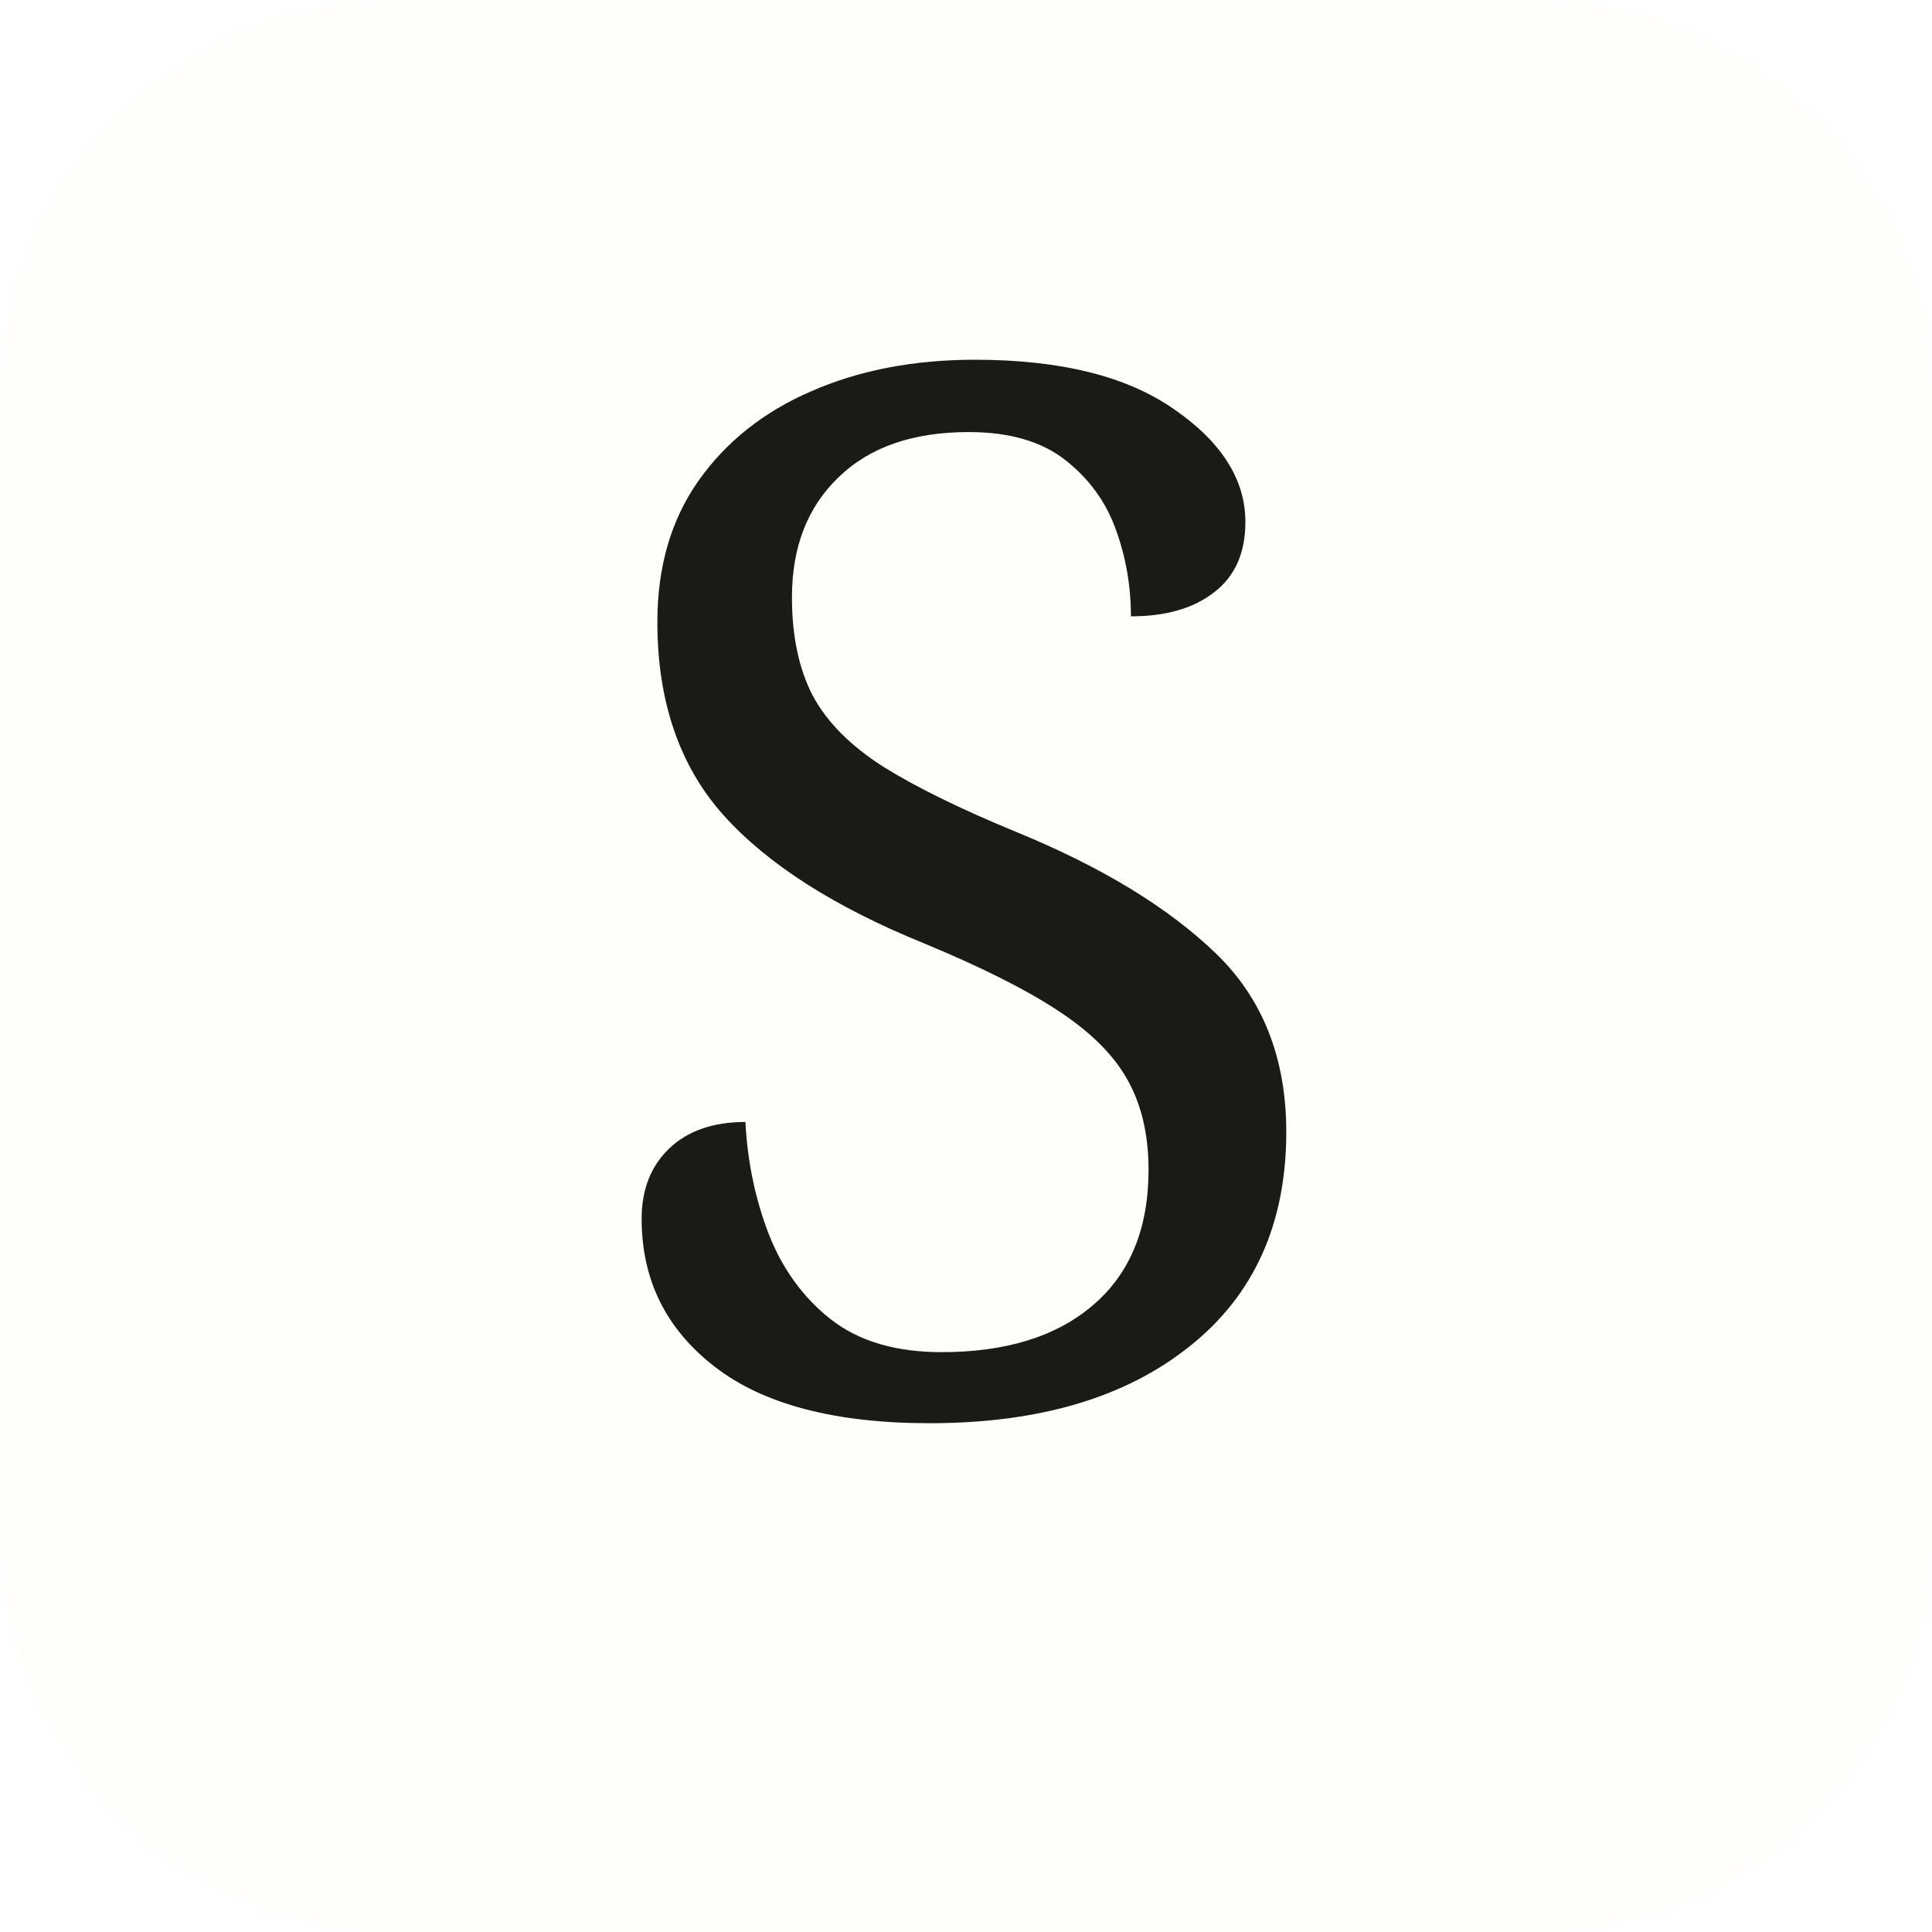
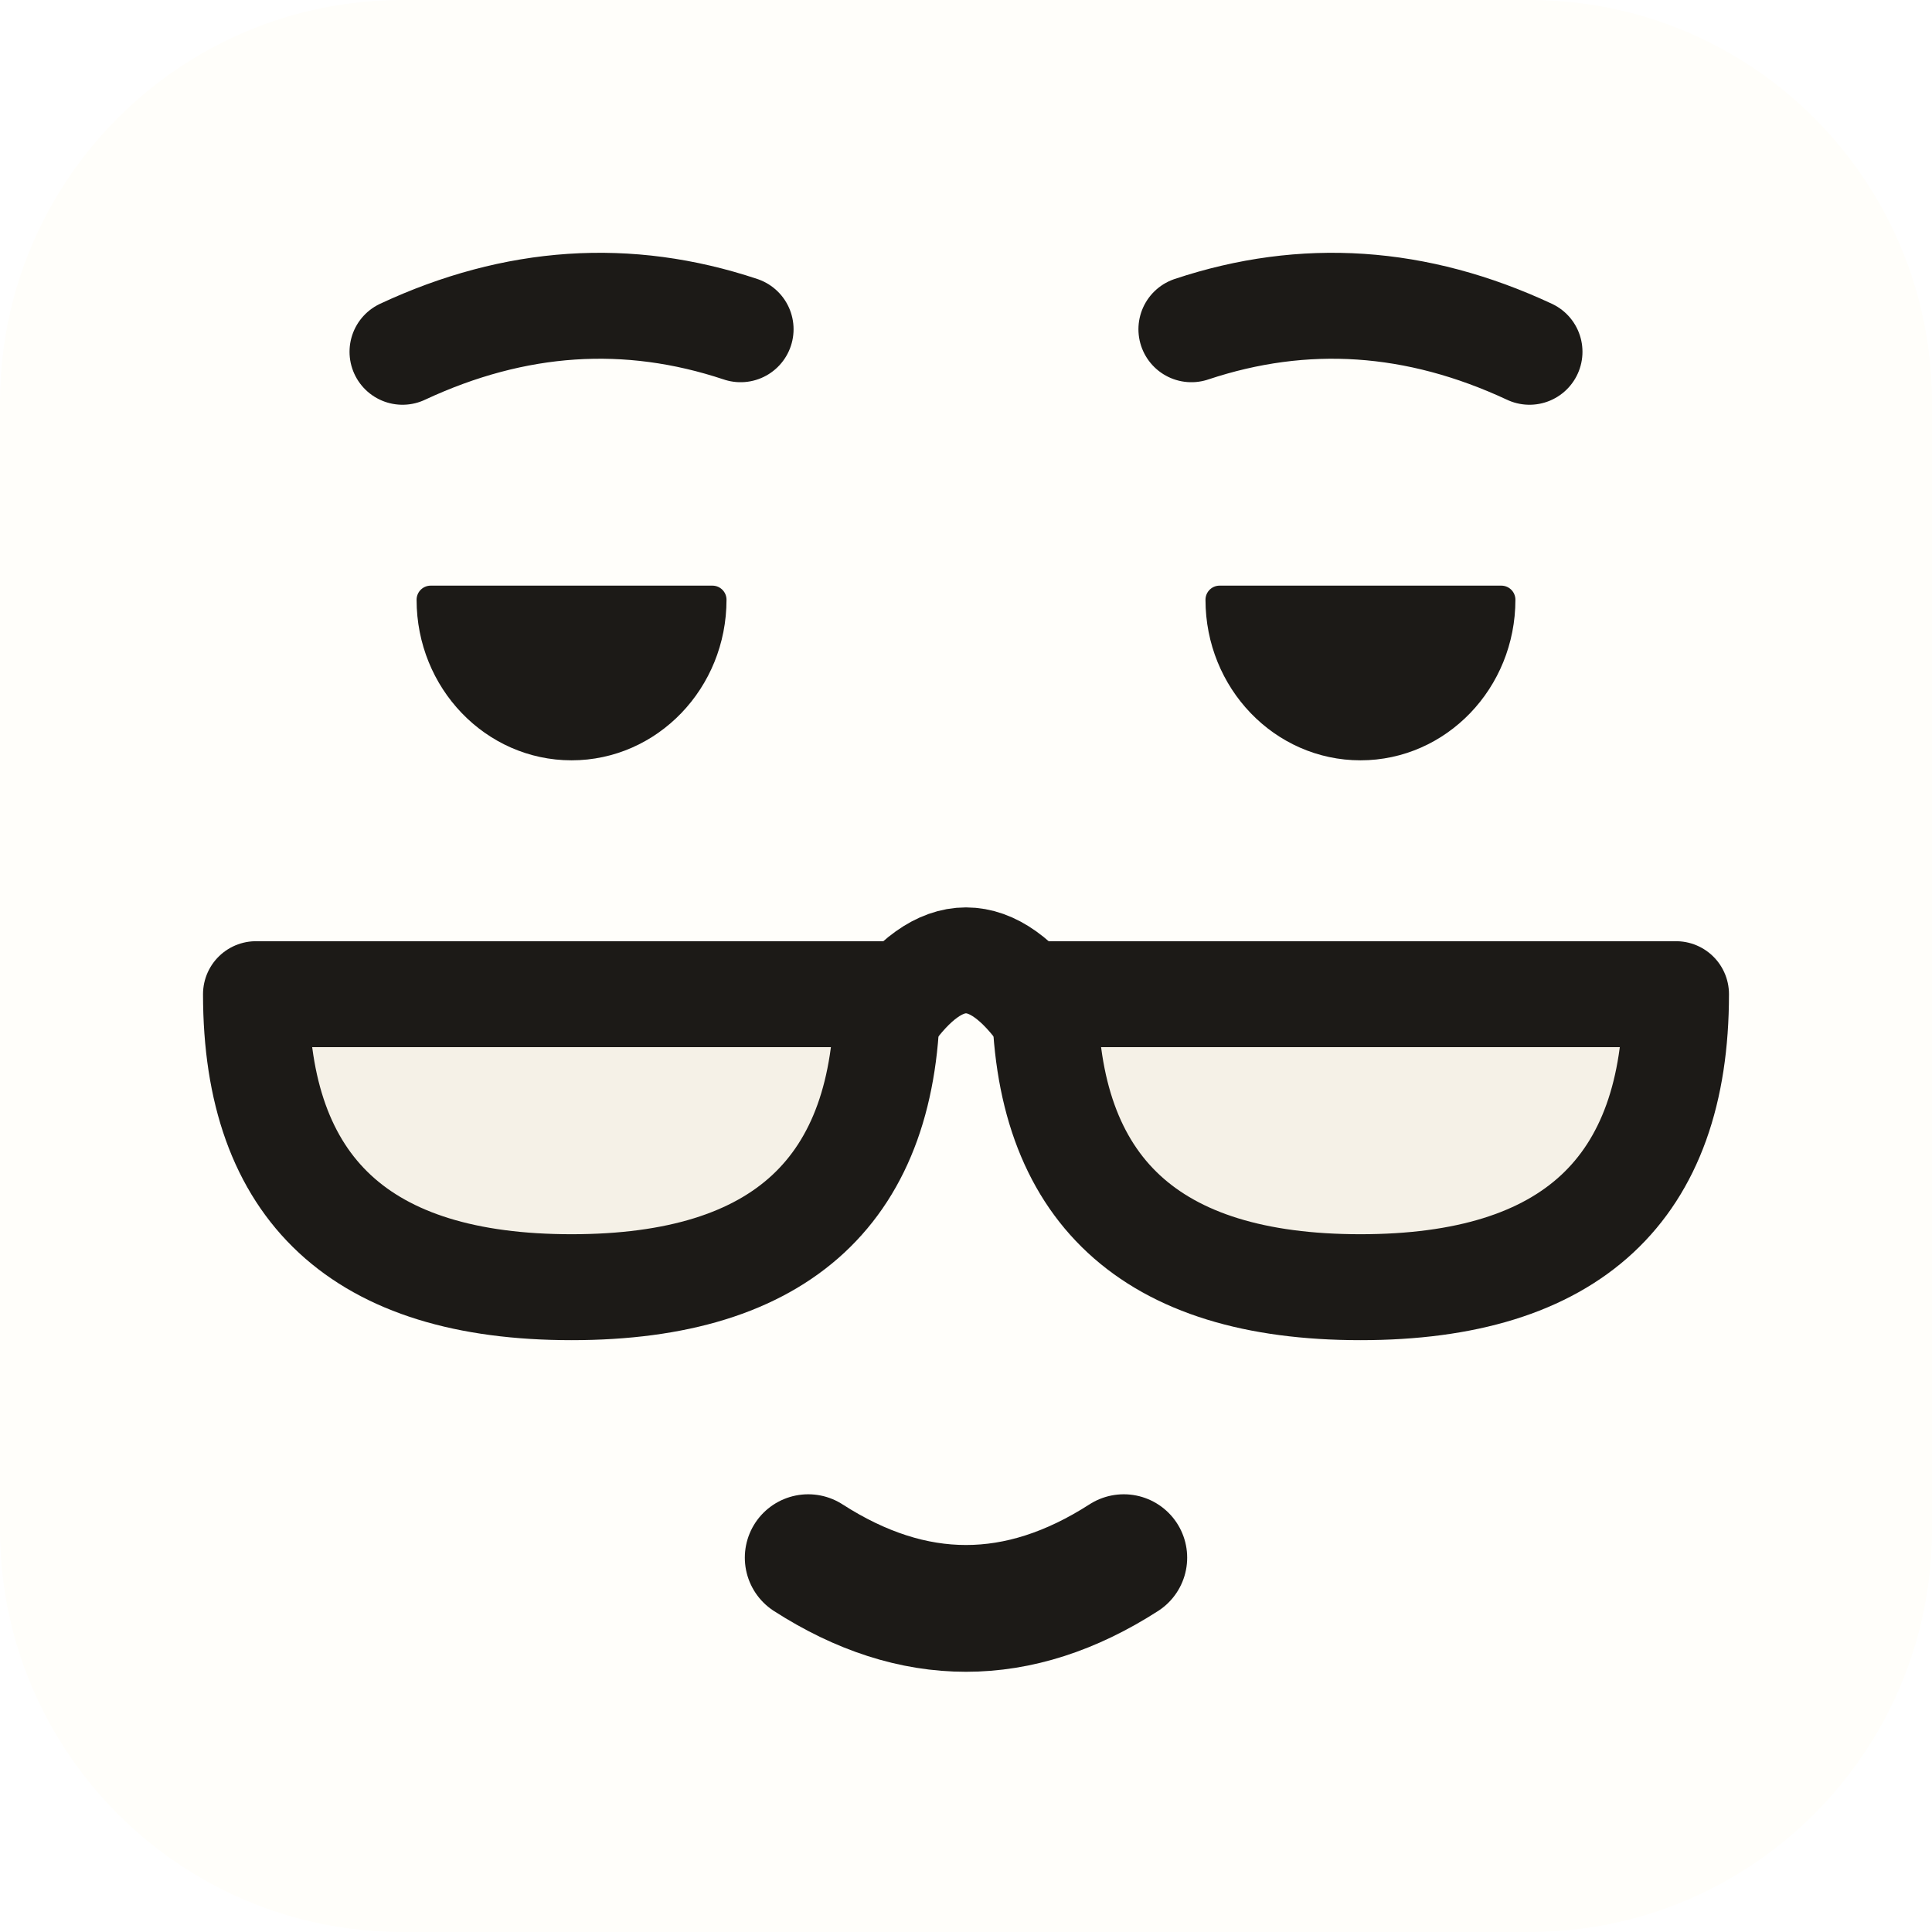
<svg xmlns="http://www.w3.org/2000/svg" viewBox="0 0 48 48">
  <rect width="48" height="48" rx="10" fill="#FFFEFA" />
-   <text x="24" y="35" text-anchor="middle" font-family="IBM Plex Serif,Georgia,serif" font-size="36" fill="#1C1A17">S</text>
+   <g transform="translate(24 24) scale(1.4) translate(-60.0 -42.5)">
+     <path d="M50 31.6 Q53 30.2 56 31.2 M64 31.2 Q67 30.2 70 31.6" fill="none" stroke="#1C1A17" stroke-width="1.88" stroke-linecap="round" />
+     <path d="M50.5 36 L55.5 36 A2.5 2.6 0 0 1 50.5 36 Z M64.5 36 L69.5 36 A2.5 2.6 0 0 1 64.5 36 Z" fill="#1C1A17" stroke="#1C1A17" stroke-width="0.50" stroke-linejoin="round" />
+     <path d="M47.4 43 L58.6 43 Q58.6 48.2 53 48.2 Q47.4 48.2 47.4 43 Z M61.4 43 L72.6 43 Q72.6 48.2 67 48.2 Q61.4 48.2 61.4 43 Z" fill="#F5F1E7" stroke="#1C1A17" stroke-width="1.88" stroke-linejoin="round" />
+     <path d="M58.6 43.4 Q60 41.4 61.4 43.4" fill="none" stroke="#1C1A17" stroke-width="1.88" />
+     <path d="M57.2 53 Q60 54.8 62.8 53" fill="none" stroke="#1C1A17" stroke-width="2.25" stroke-linecap="round" />
+   </g>
</svg>
